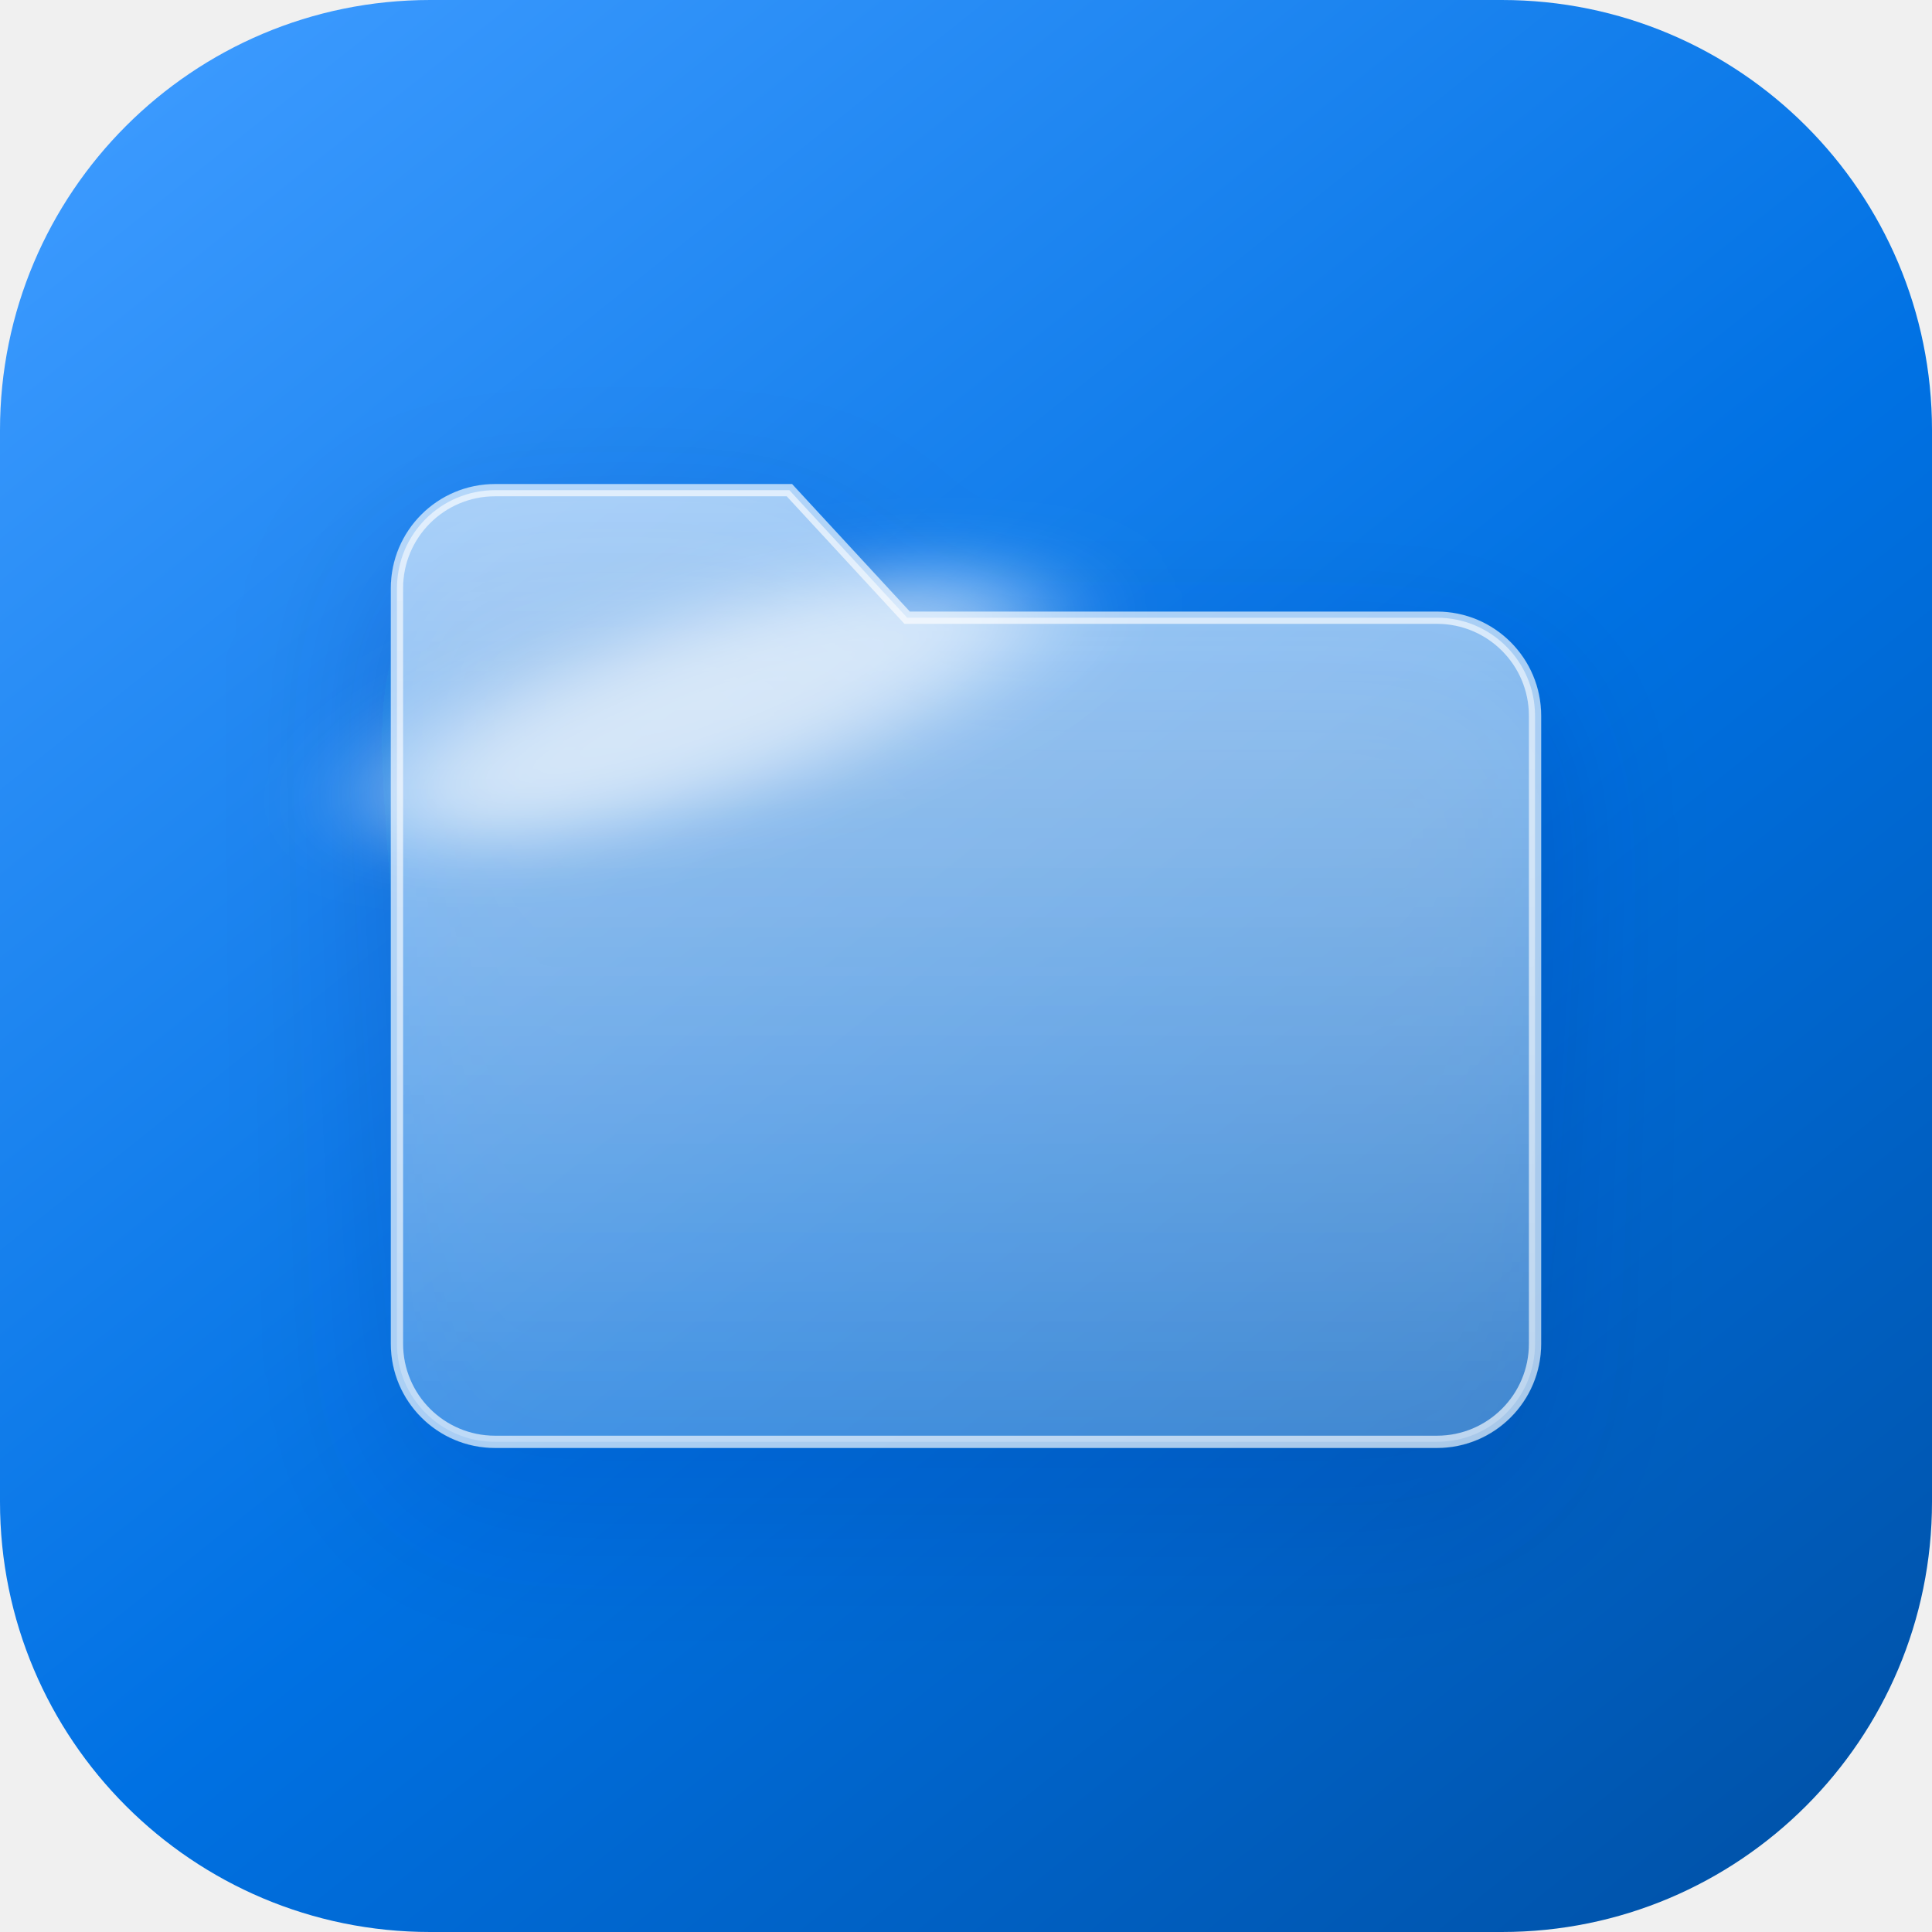
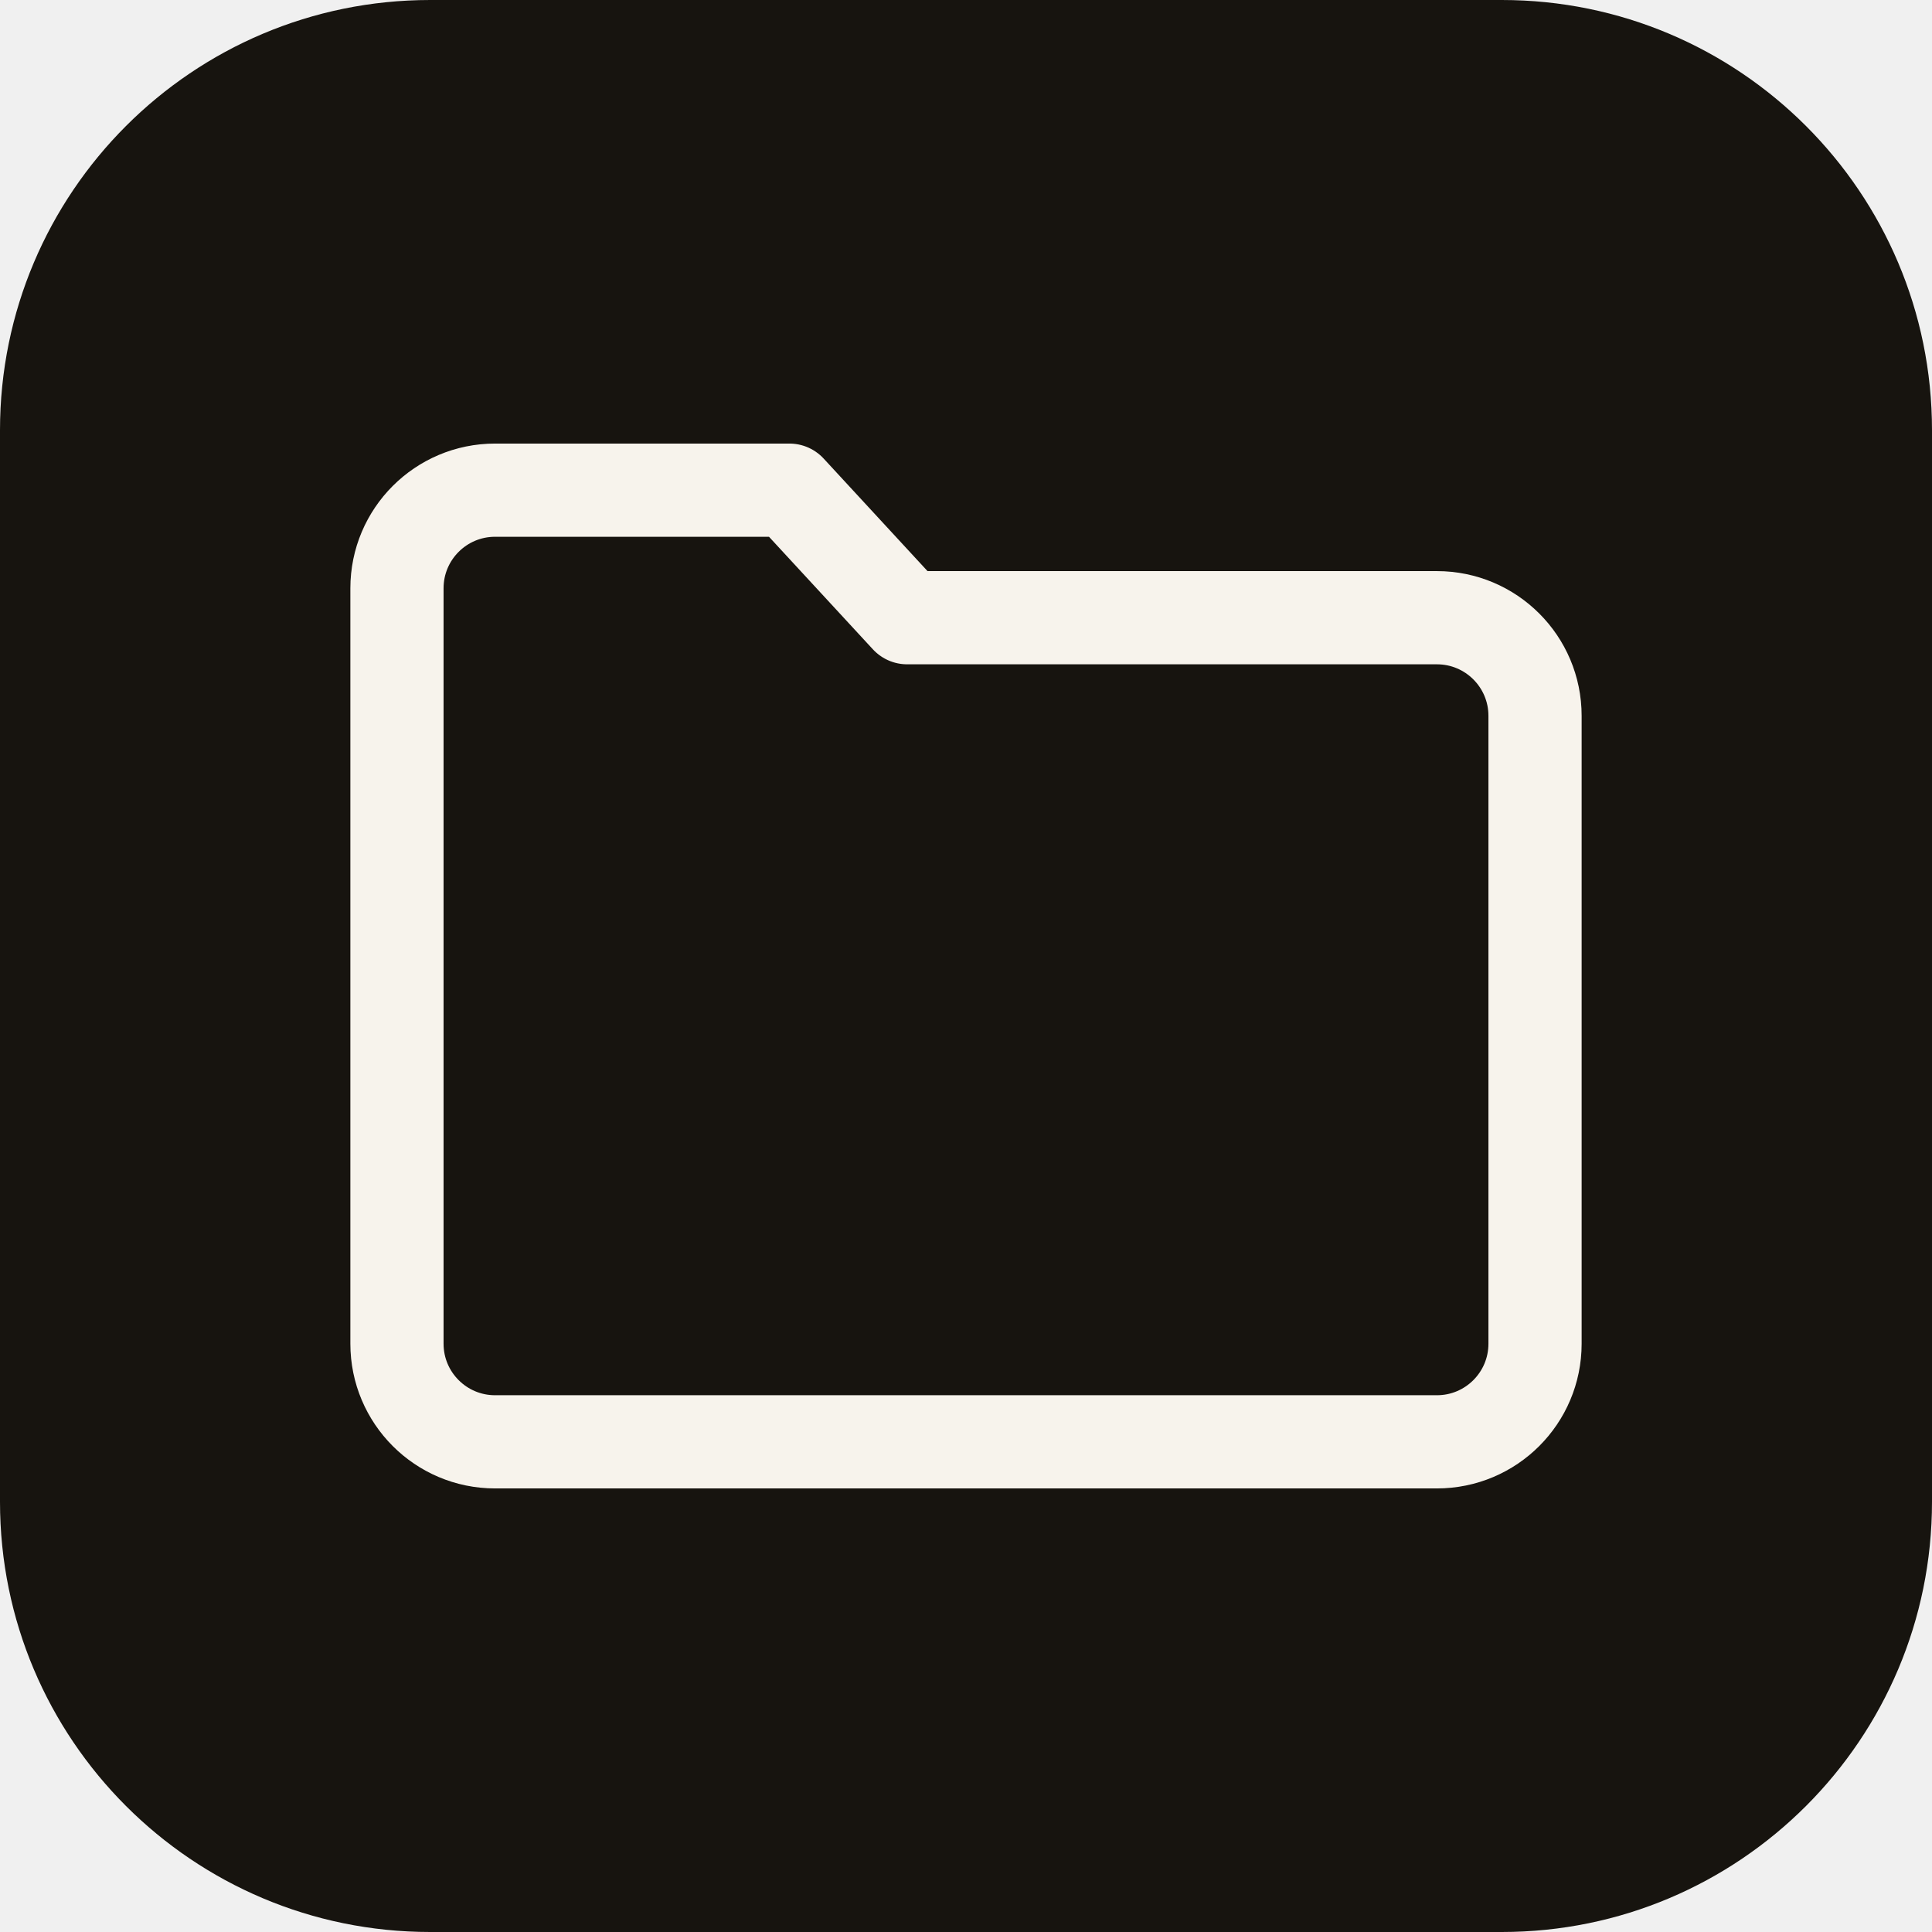
<svg xmlns="http://www.w3.org/2000/svg" viewBox="0 0 512 512">
  <defs>
-     <clipPath id="squircleClipV">
+     <clipPath id="squircleClip">
      <rect x="0" y="0" width="512" height="512" rx="114" />
    </clipPath>
-     <linearGradient id="vividBlueBg" x1="10%" y1="0%" x2="90%" y2="100%">
-       <stop offset="0%" stop-color="#3D9BFF" />
-       <stop offset="55%" stop-color="#0071E3" />
-       <stop offset="100%" stop-color="#0052A8" />
-     </linearGradient>
-     <linearGradient id="glassFillV" x1="0%" y1="0%" x2="0%" y2="100%">
-       <stop offset="0%" stop-color="#FFFFFF" stop-opacity="0.60" />
-       <stop offset="100%" stop-color="#FFFFFF" stop-opacity="0.22" />
-     </linearGradient>
-     <filter id="glassShadowV" x="-50%" y="-50%" width="200%" height="200%">
-       <feDropShadow dx="0" dy="14" stdDeviation="16" flood-color="#00295C" flood-opacity="0.35" />
-     </filter>
-     <filter id="highlightBlurV" x="-50%" y="-50%" width="200%" height="200%">
-       <feGaussianBlur stdDeviation="10" />
-     </filter>
  </defs>
-   <g clip-path="url(#squircleClipV)">
-     <rect x="0" y="0" width="512" height="512" fill="url(#vividBlueBg)" />
+   <g clip-path="url(#squircleClip)">
+     <rect x="0" y="0" width="512" height="512" fill="#17140F" />
  </g>
  <g transform="translate(-97.6 -98.9) scale(1.3)">
-     <g filter="url(#glassShadowV)">
-       <path d="M156 196                a20 20 0 0 1 20 -20                h60                l24 26                h108                a20 20 0 0 1 20 20                v128                a20 20 0 0 1 -20 20                h-192                a20 20 0 0 1 -20 -20                z" fill="url(#glassFillV)" stroke="#FFFFFF" stroke-opacity="0.65" stroke-width="2.5" />
-     </g>
-     <ellipse cx="220" cy="220" rx="70" ry="18" fill="#FFFFFF" opacity="0.6" filter="url(#highlightBlurV)" transform="rotate(-18 220 220)" />
+     <path d="M156 196              a20 20 0 0 1 20 -20              h60              l24 26              h108              a20 20 0 0 1 20 20              v128              a20 20 0 0 1 -20 20              h-192              a20 20 0 0 1 -20 -20              z" fill="none" stroke="#F7F3EC" stroke-width="19" stroke-linejoin="round" />
  </g>
</svg>
